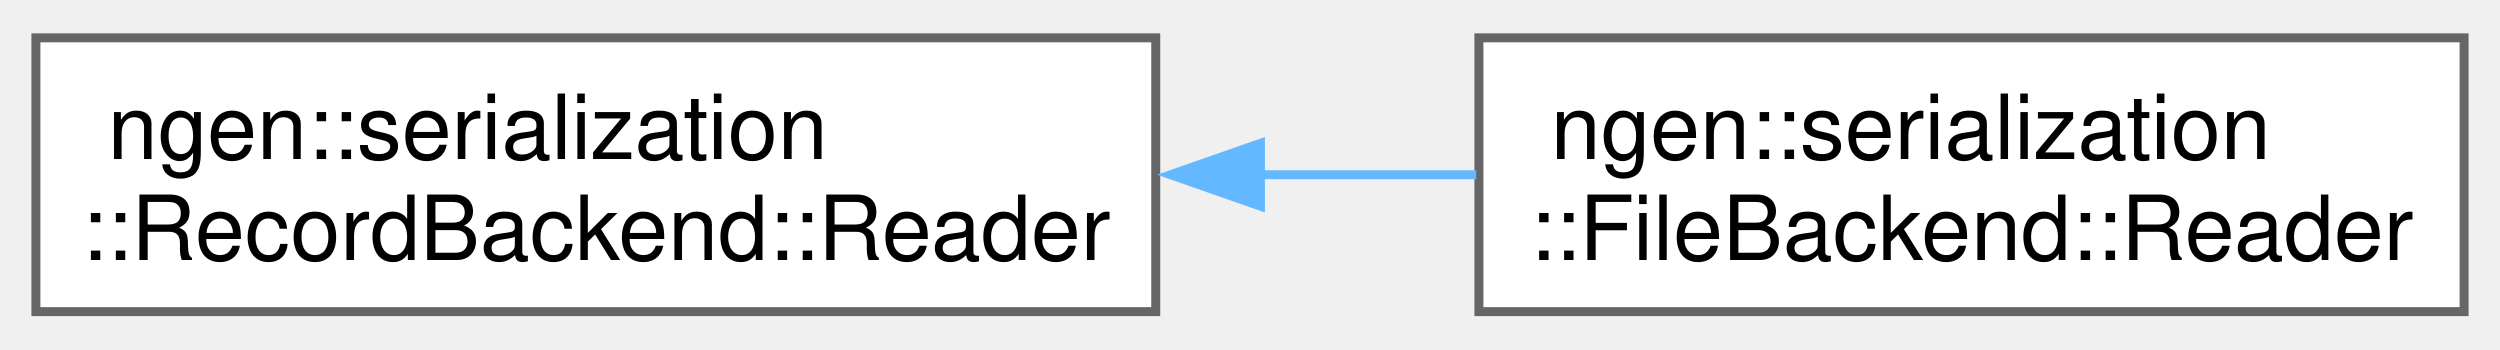
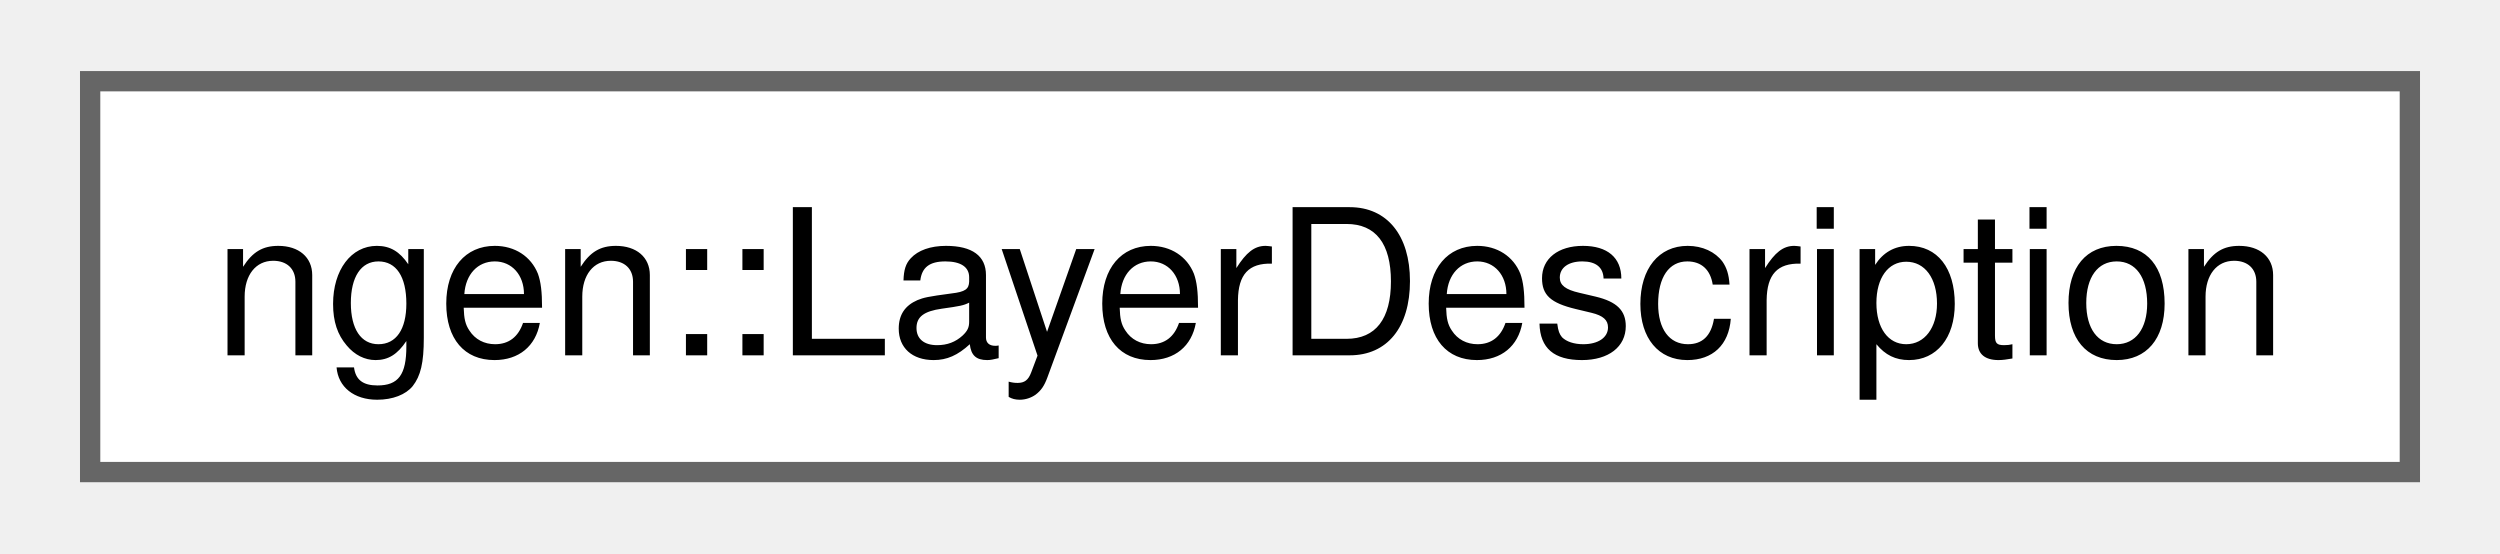
- <svg xmlns="http://www.w3.org/2000/svg" xmlns:xlink="http://www.w3.org/1999/xlink" width="279pt" height="39pt" viewBox="0.00 0.00 278.50 38.50">
-   <g id="graph0" class="graph" transform="scale(1 1) rotate(0) translate(4 34.5)">
+ <svg xmlns="http://www.w3.org/2000/svg" xmlns:xlink="http://www.w3.org/1999/xlink" width="122pt" height="27pt" viewBox="0.00 0.00 122.25 27.25">
+   <g id="graph0" class="graph" transform="scale(1 1) rotate(0) translate(4 23.25)">
    <g id="Node000000" class="node">
      <g id="a_Node000000">
-         <a xlink:href="classngen_1_1serialization_1_1_record_backend_1_1_reader.html" target="_top" xlink:title="A read handle for one restore session.">
-           <polygon fill="white" stroke="#666666" points="124.75,-30.5 0,-30.5 0,0 124.75,0 124.75,-30.5" />
-           <text text-anchor="start" x="8" y="-17" font-family="Helvetica,sans-Serif" font-size="10.00">ngen::serialization</text>
-           <text text-anchor="middle" x="62.38" y="-5.75" font-family="Helvetica,sans-Serif" font-size="10.00">::RecordBackend::Reader</text>
-         </a>
-       </g>
-     </g>
-     <g id="Node000001" class="node">
-       <g id="a_Node000001">
-         <a xlink:href="classngen_1_1serialization_1_1_file_backend_1_1_reader.html" target="_top" xlink:title=" ">
-           <polygon fill="white" stroke="#666666" points="270.5,-30.5 160.75,-30.5 160.75,0 270.5,0 270.5,-30.5" />
-           <text text-anchor="start" x="168.75" y="-17" font-family="Helvetica,sans-Serif" font-size="10.00">ngen::serialization</text>
-           <text text-anchor="middle" x="215.62" y="-5.75" font-family="Helvetica,sans-Serif" font-size="10.00">::FileBackend::Reader</text>
-         </a>
-       </g>
-     </g>
-     <g id="edge83_Node000000_Node000001" class="edge">
-       <g id="a_edge83_Node000000_Node000001">
-         <a xlink:title=" ">
-           <path fill="none" stroke="#63b8ff" d="M136.32,-15.25C144.44,-15.25 152.61,-15.25 160.45,-15.25" />
-           <polygon fill="#63b8ff" stroke="#63b8ff" points="136.41,-11.75 126.41,-15.25 136.41,-18.75 136.41,-11.75" />
+         <a xlink:href="structngen_1_1_layer_description.html" target="_top" xlink:title="A simple structure to hold meta data related to a computational layer.">
+           <polygon fill="white" stroke="#666666" points="114.25,-19.25 0,-19.25 0,0 114.25,0 114.25,-19.25" />
+           <text text-anchor="middle" x="57.13" y="-5.75" font-family="Helvetica,sans-Serif" font-size="10.00">ngen::LayerDescription</text>
        </a>
      </g>
    </g>
  </g>
</svg>
